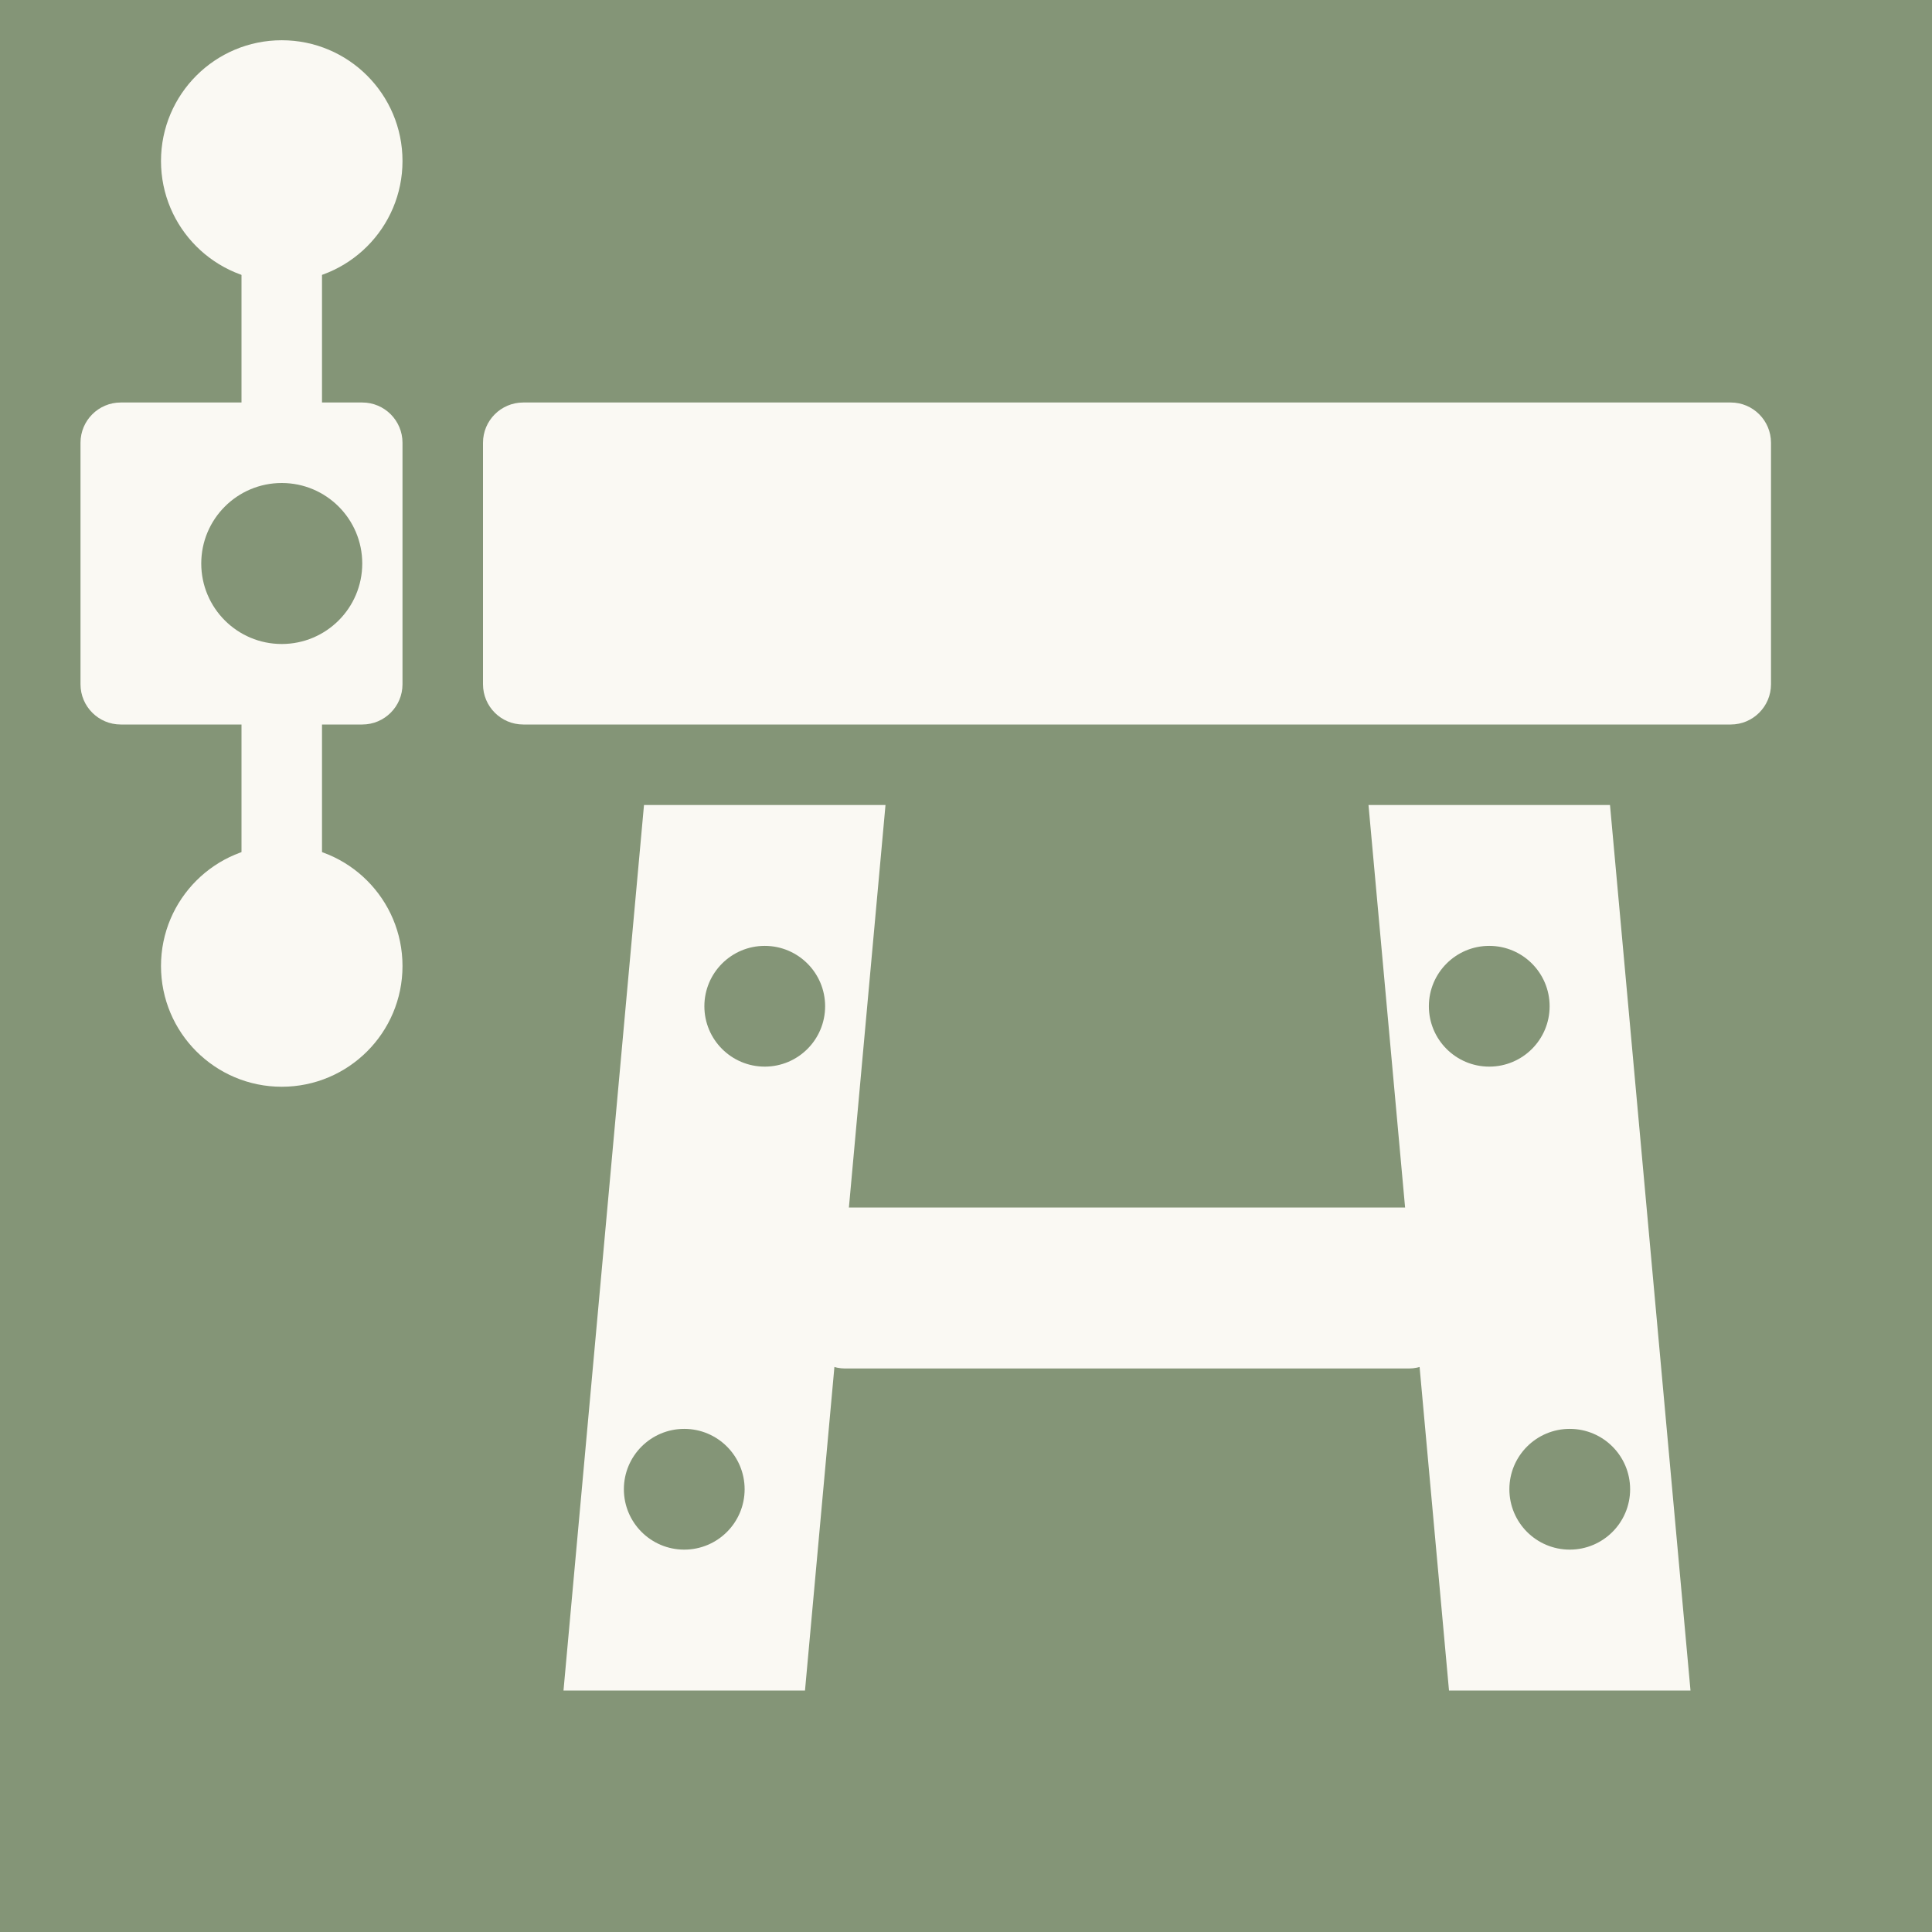
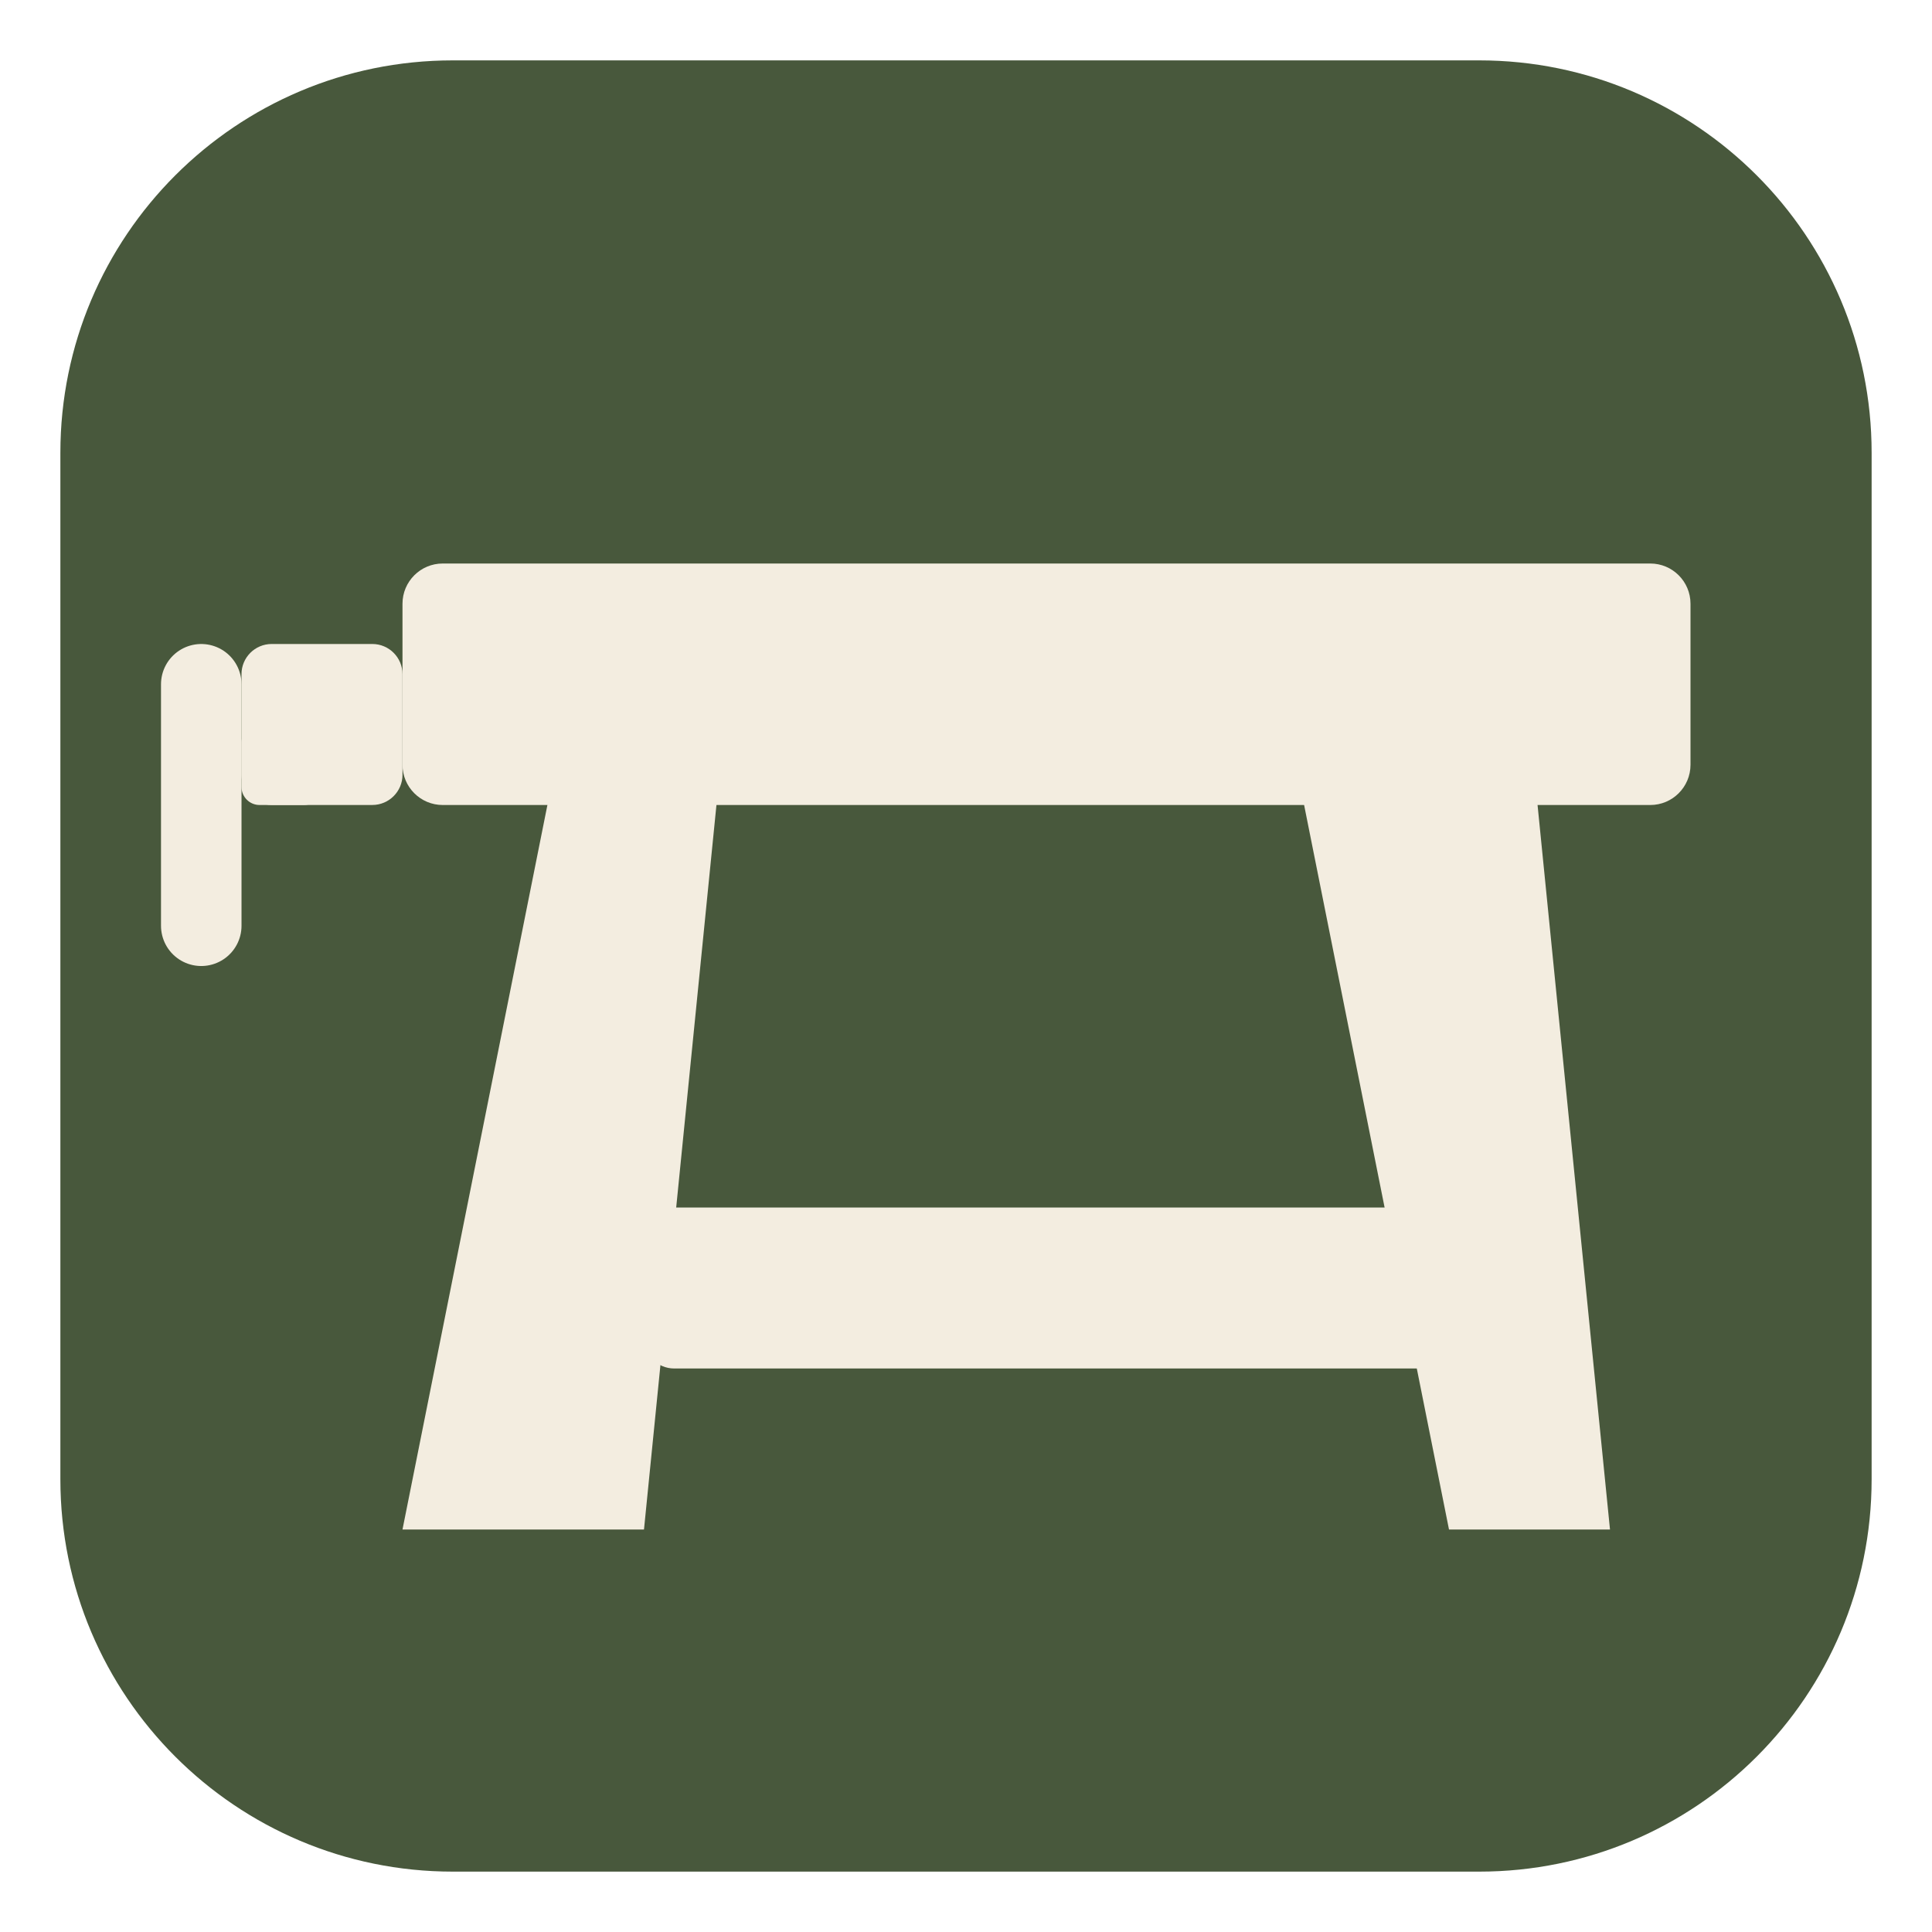
- <svg xmlns="http://www.w3.org/2000/svg" viewBox="0 0 24 24">
-   <rect width="24" height="24" fill="#849577" />
+ <svg xmlns="http://www.w3.org/2000/svg" width="24" height="24" viewBox="0 0 64 64">
  <defs>
-     <path id="leg" d="M8 10h3l-1 11H7z" />
-     <g id="leg-openings">
-       <circle cx="9.5" cy="12.5" r=".75" />
-       <circle cx="8.5" cy="18.5" r=".75" />
-     </g>
+     <linearGradient id="sage" x1="0" y1="0" x2=".8" y2="1">
+       <stop stop-color="#526346" />
+       <stop offset="1" stop-color="#3e4e34" />
+     </linearGradient>
  </defs>
-   <g fill="#faf9f3">
-     <rect x="6" y="5" width="16" height="4" rx=".5" />
-     <rect x="10" y="15" width="8" height="2" rx=".5" />
-     <use href="#leg" />
-     <use href="#leg" transform="translate(28 0) scale(-1 1)" />
-     <rect x="3" y="2" width="1" height="10" />
-     <circle cx="3.5" cy="2" r="1.5" />
-     <circle cx="3.5" cy="12" r="1.5" />
-     <rect x="1" y="5" width="4" height="4" rx=".5" />
-   </g>
-   <g fill="#849577">
-     <circle cx="3.5" cy="7" r="1" />
-     <use href="#leg-openings" />
-     <use href="#leg-openings" transform="translate(28 0) scale(-1 1)" />
-   </g>
+   <rect x="2" y="2" width="60" height="60" rx="13" fill="#48583c" />
+   <path d="M18.667 24L24 24L21.333 50.667L13.333 50.667Z" fill="#f3ede0" />
+   <path d="M42.667 24L50.667 24L53.333 50.667L48 50.667Z" fill="#f3ede0" />
+   <rect x="21.333" y="40" width="26.667" height="5.333" rx="1" fill="#f3ede0" />
+   <rect x="13.333" y="18.667" width="42.667" height="8" rx="1.333" fill="#f3ede0" />
+   <rect x="8" y="21.333" width="5.333" height="5.333" rx="1" fill="#f3ede0" />
+   <rect x="8" y="24" width="2.667" height="2.667" rx="0.6" fill="#f3ede0" />
+   <path d="M6.667 22.667V30.667" fill="none" stroke="#f3ede0" stroke-width="2.667" stroke-linecap="round" />
</svg>
